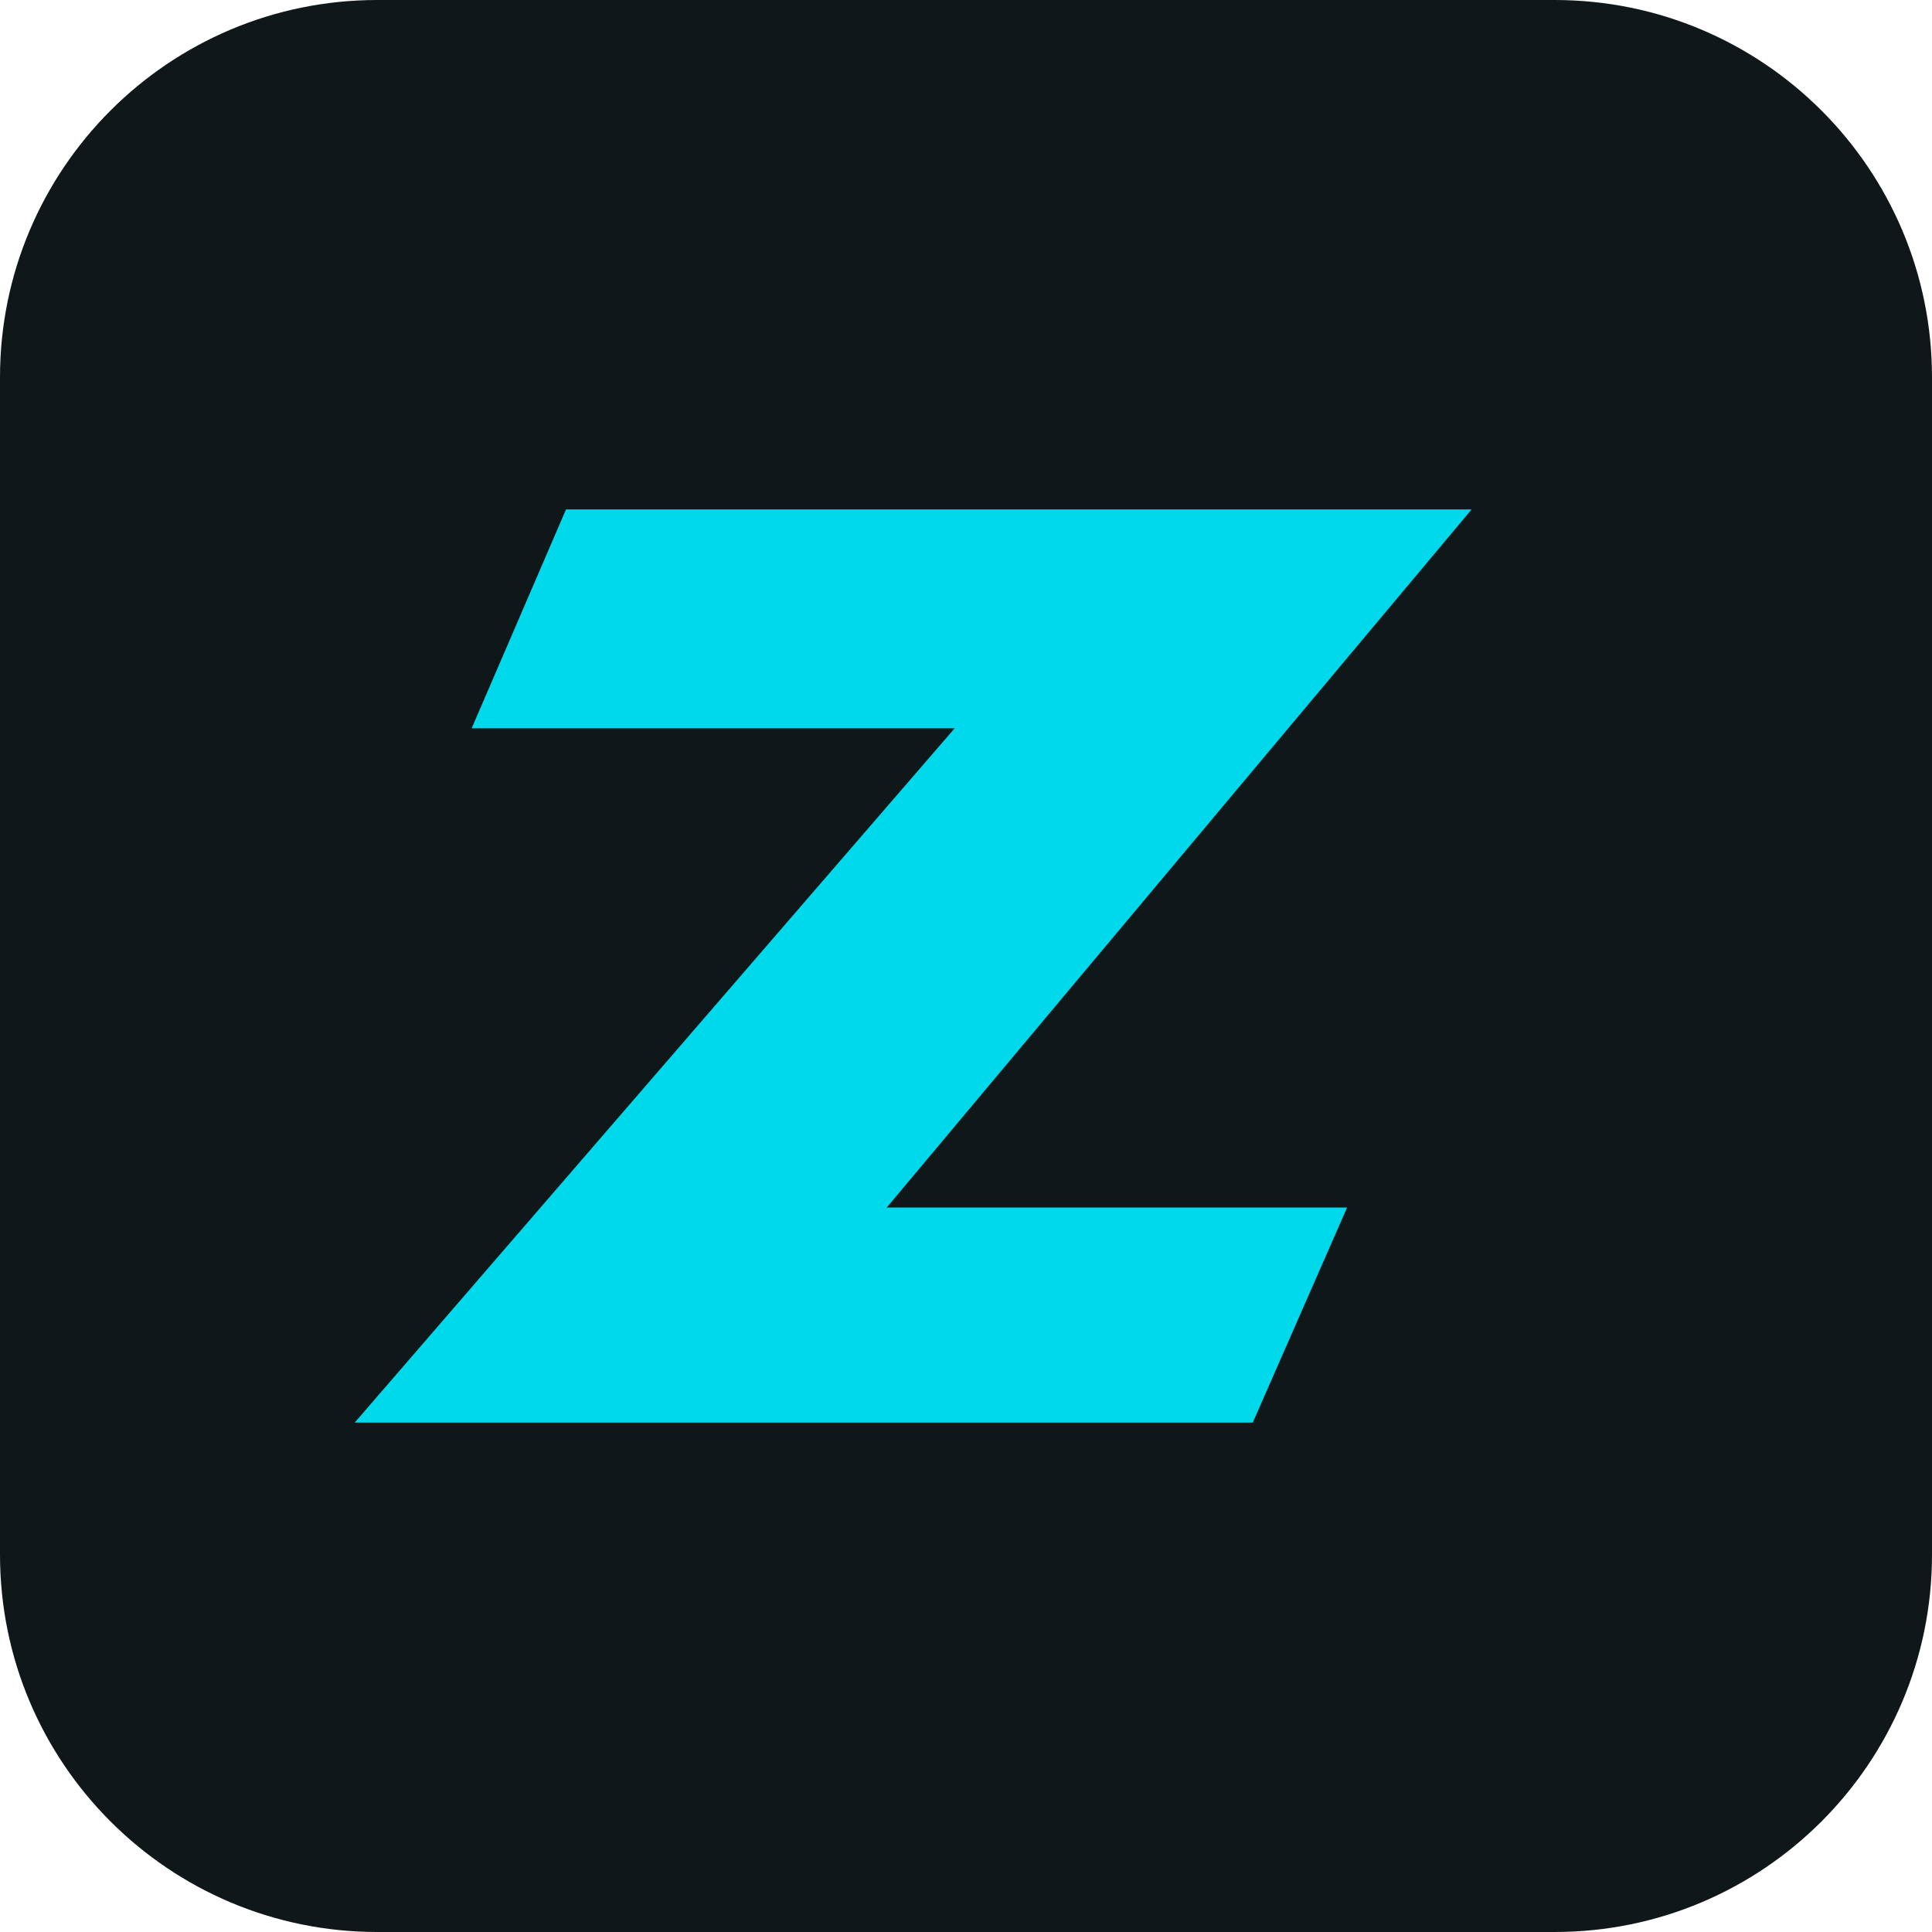
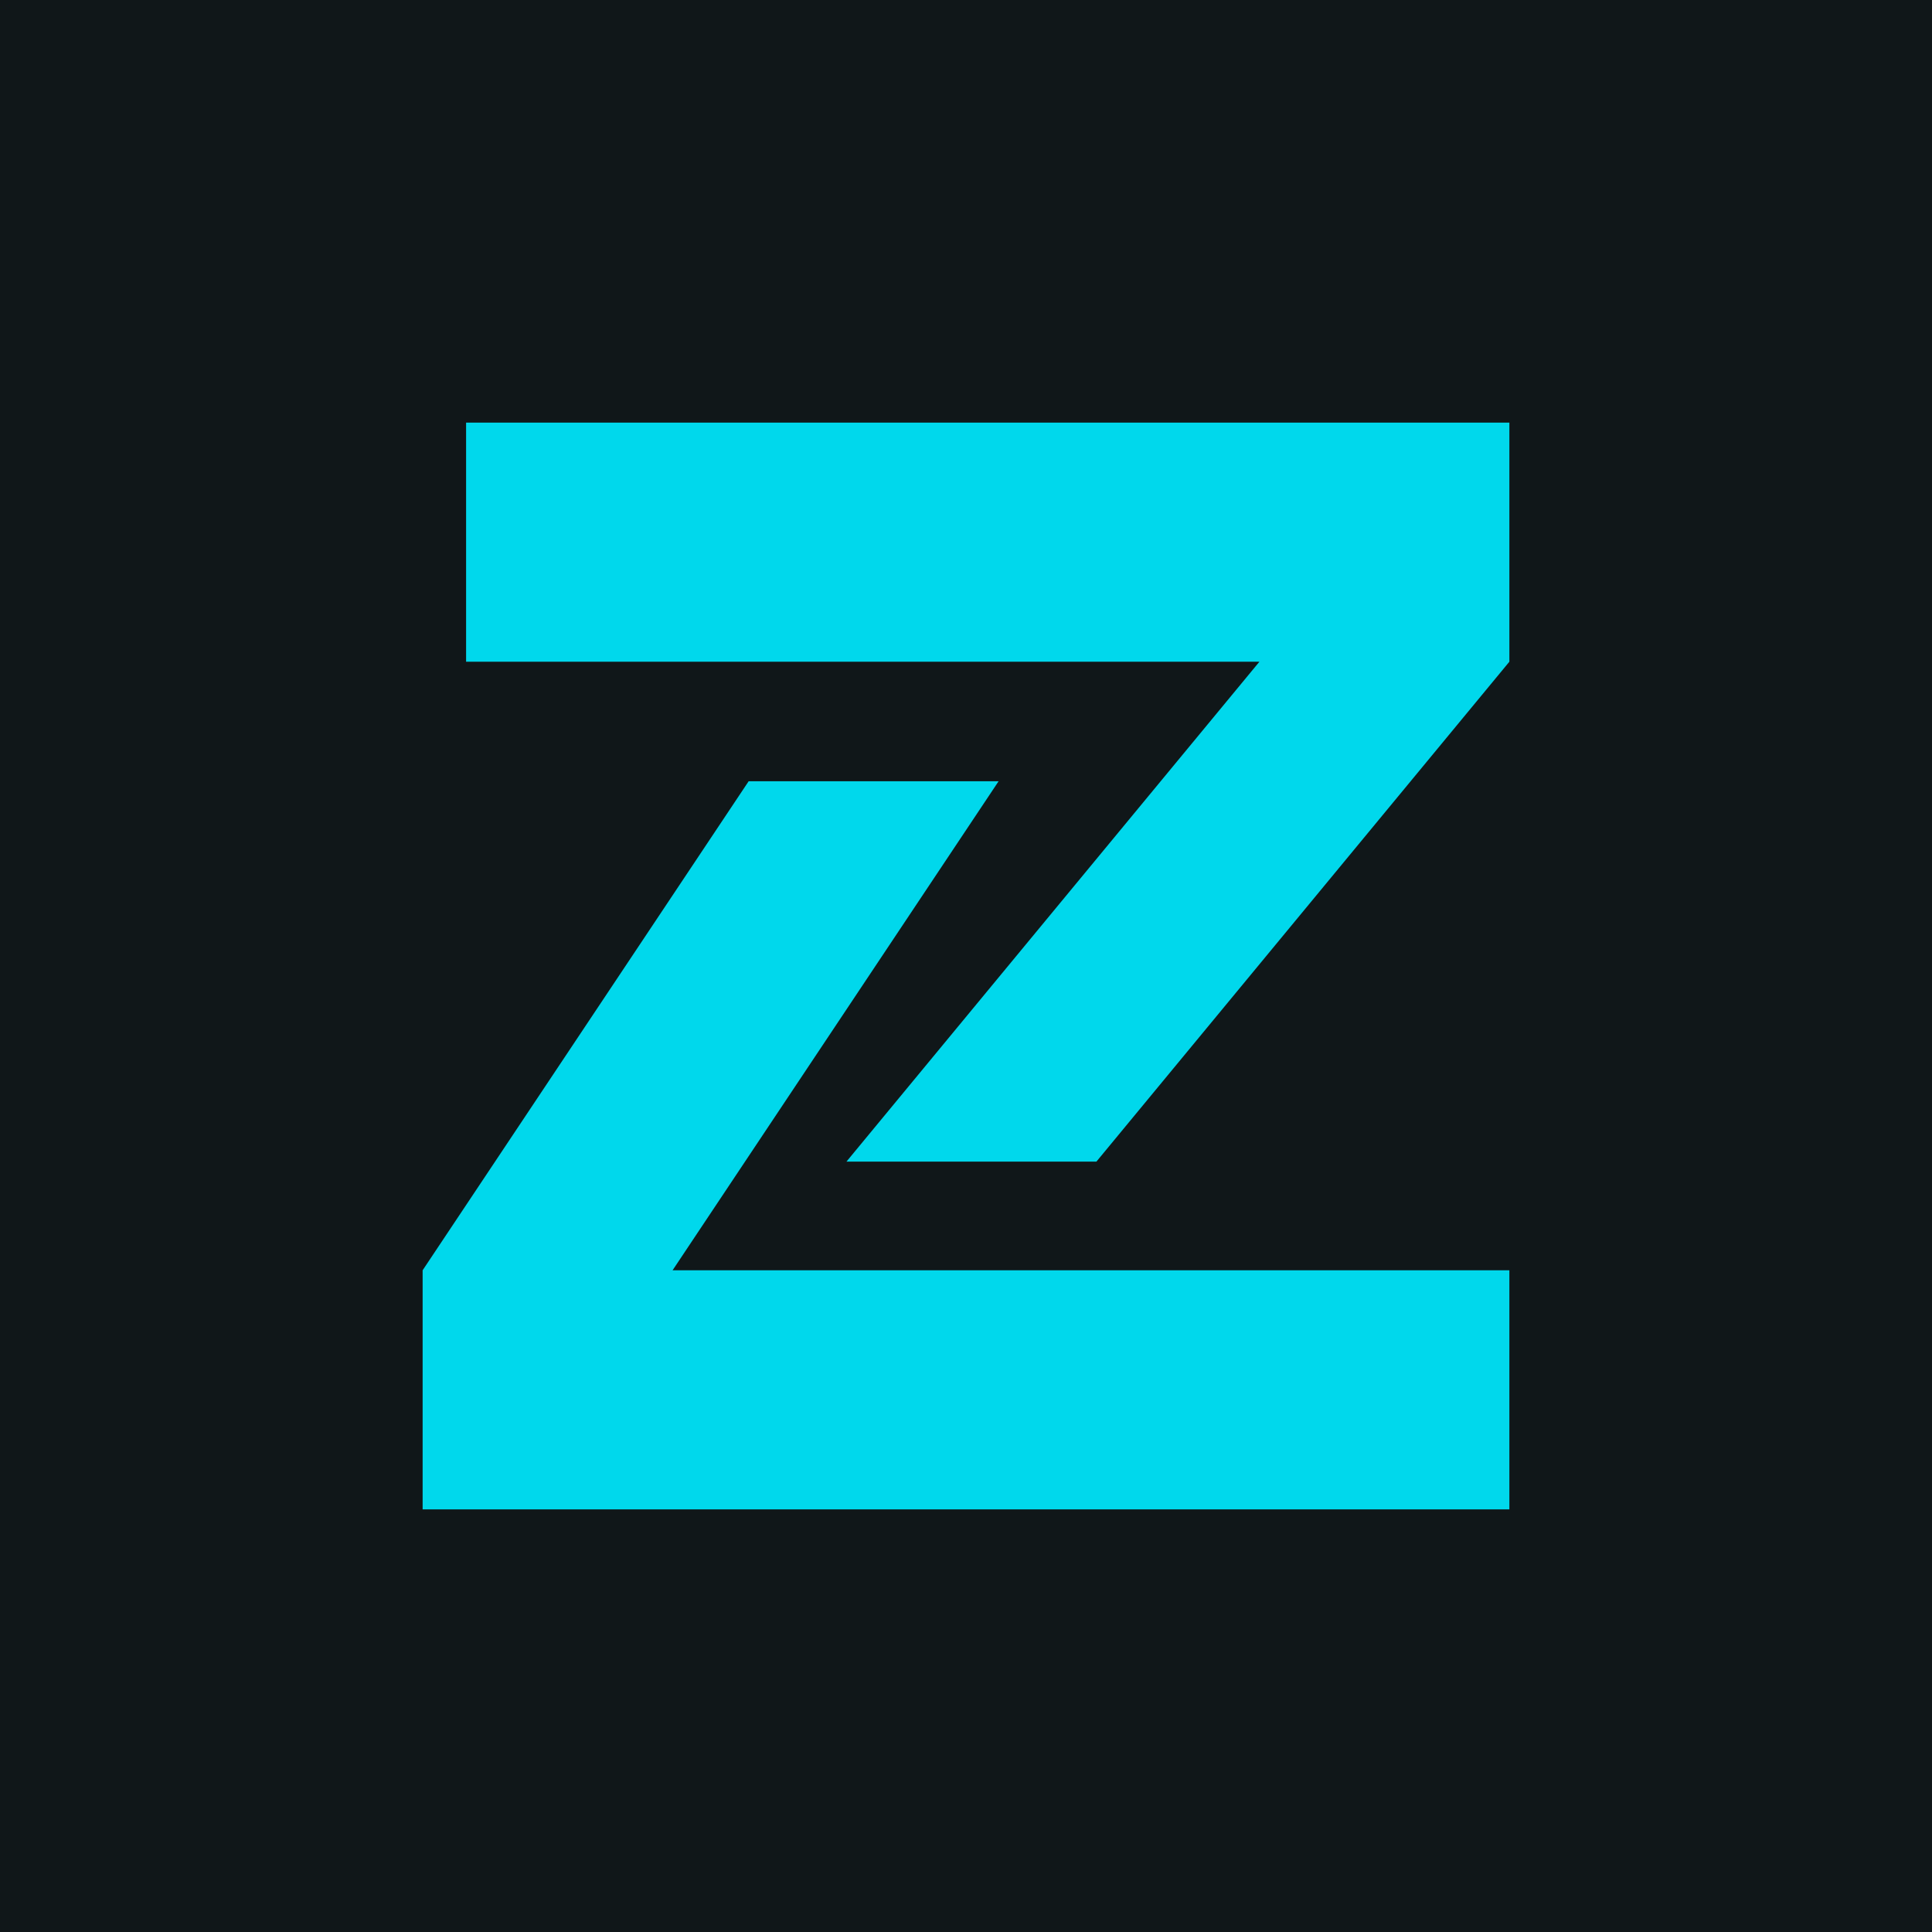
<svg xmlns="http://www.w3.org/2000/svg" viewBox="0 0 512 512">
-   <rect width="512" height="512" rx="100" fill="#101719" />
-   <path d="M150 135h240L235 320h122l-25 57H94l159-184H125z" fill="#00d8ec" />
+   <rect width="512" height="512" fill="#101719" />
+   <g transform="translate(112 112) scale(2.88)">
+     <path fill="#00d8ec" d="M4 0h96v22L62 68H39l38-46H4Z M30 33h23L23 78h77v22H0V78Z" />
+   </g>
</svg>
